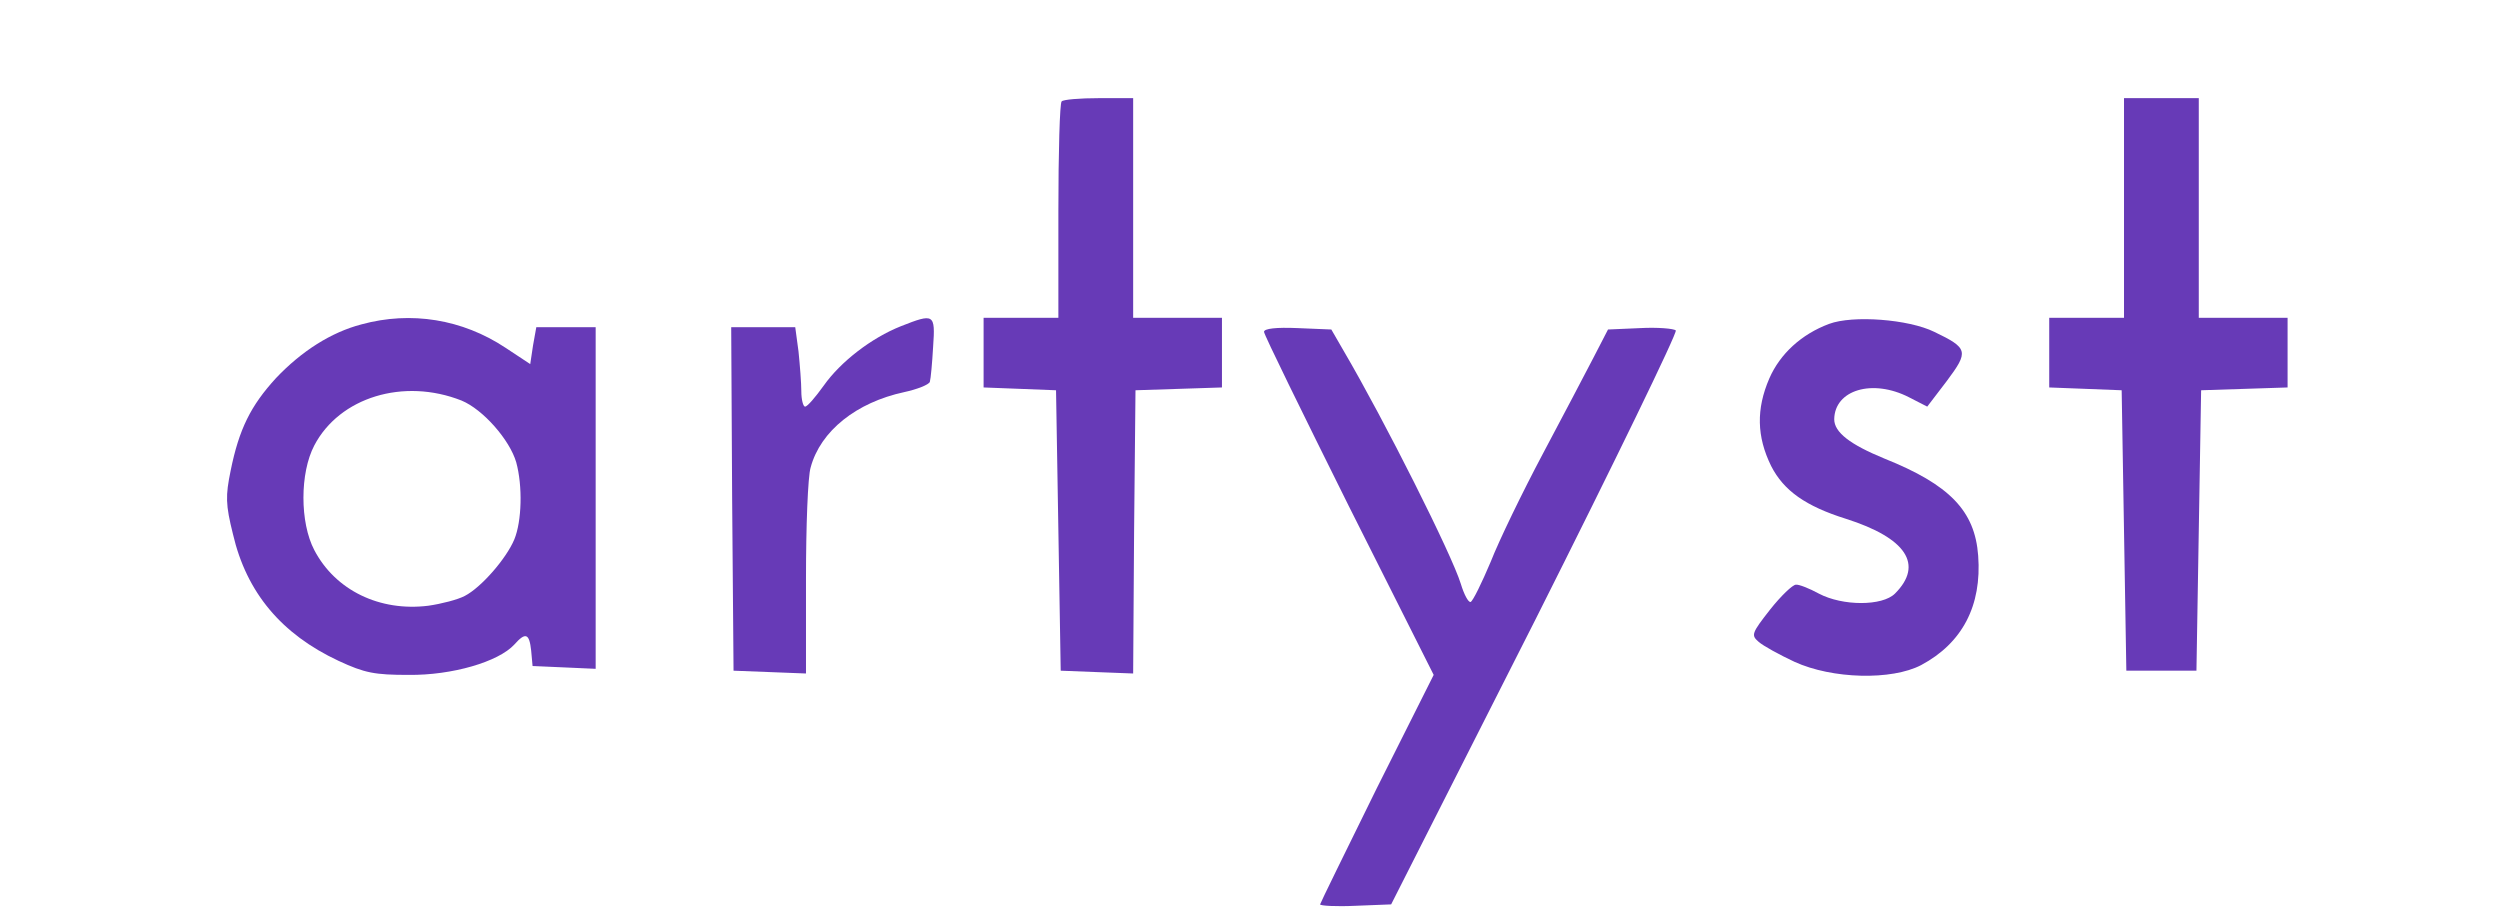
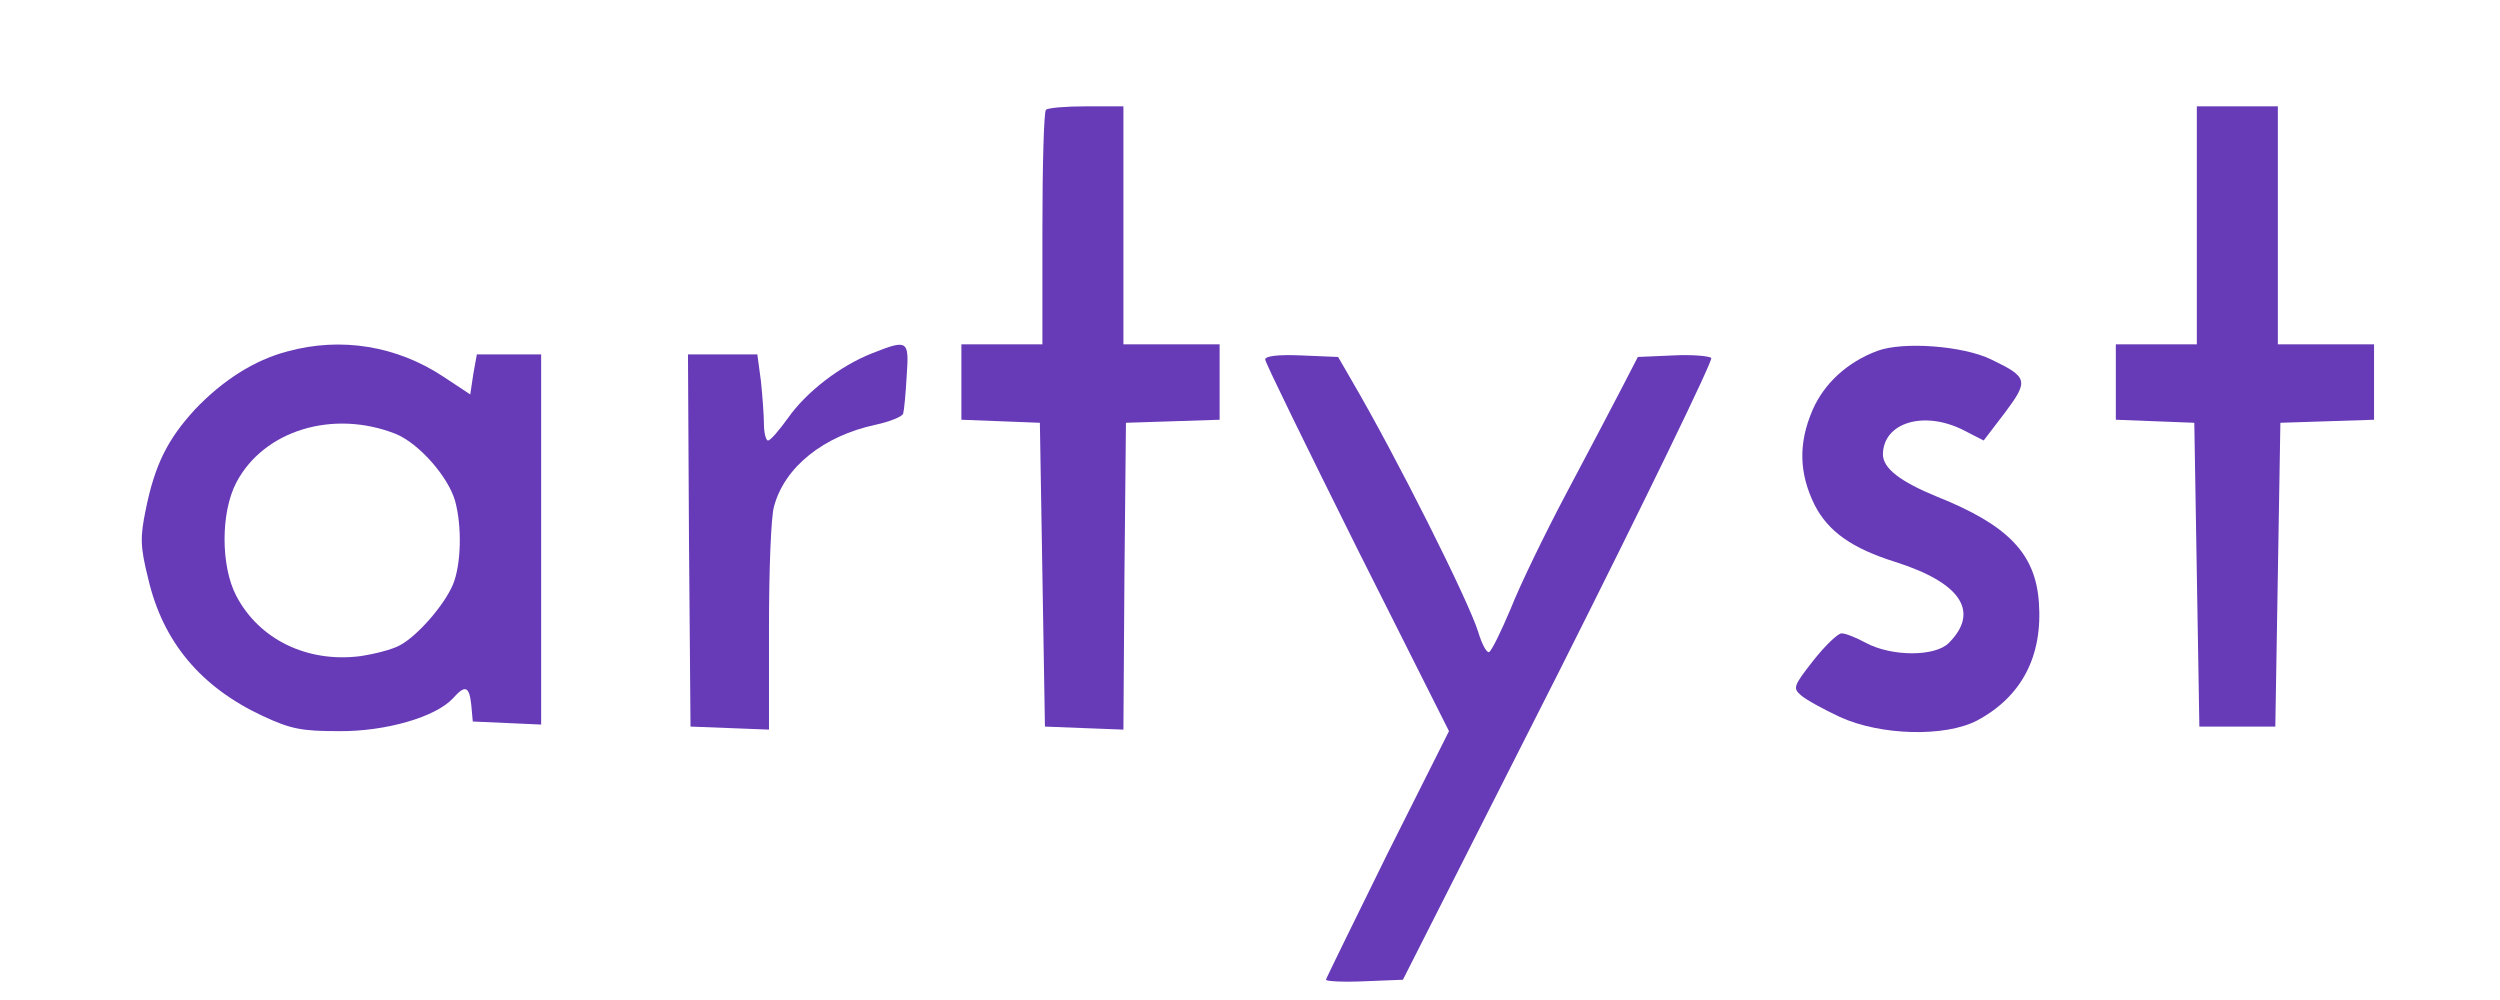
- <svg xmlns="http://www.w3.org/2000/svg" width="325pt" height="120pt" viewBox="0 0 1450 790" preserveAspectRatio="xMidYMid meet">
+ <svg xmlns="http://www.w3.org/2000/svg" width="300pt" height="120pt" viewBox="0 0 1450 790" preserveAspectRatio="xMidYMid meet">
  <g transform="translate(-175,800) scale(0.4,-0.4)" fill="#673ab7" stroke="none">
    <path d="M1847 1783 c-4 -3 -7 -109 -7 -235 l0 -228 -80 0 -80 0 0 -75 0 -74 78 -3 77 -3 5 -300 5 -300 77 -3 78 -3 2 303 3 303 93 3 92 3 0 74 0 75 -95 0 -95 0 0 235 0 235 -73 0 c-41 0 -77 -3 -80 -7z" />
    <path d="M4120 1555 l0 -235 -80 0 -80 0 0 -75 0 -74 78 -3 77 -3 5 -300 5 -300 75 0 75 0 5 300 5 300 93 3 92 3 0 74 0 75 -95 0 -95 0 0 235 0 235 -80 0 -80 0 0 -235z" />
    <path d="M349 1306 c-65 -17 -128 -57 -183 -115 -54 -59 -79 -109 -97 -198 -11 -54 -11 -72 5 -136 29 -125 104 -214 226 -271 56 -26 77 -30 150 -30 93 -1 192 28 226 65 24 27 32 24 36 -13 l3 -33 68 -3 67 -3 0 366 0 365 -64 0 -63 0 -7 -39 -6 -40 -53 35 c-92 61 -202 79 -308 50z m214 -163 c46 -19 103 -84 117 -132 14 -51 12 -126 -4 -165 -17 -41 -71 -103 -106 -121 -15 -8 -50 -17 -78 -21 -104 -13 -199 33 -244 119 -31 59 -31 165 0 224 54 103 191 145 315 96z" />
    <path d="M1503 1302 c-63 -25 -129 -76 -165 -127 -18 -25 -35 -45 -40 -45 -4 0 -8 15 -8 33 0 17 -3 56 -6 85 l-7 52 -69 0 -68 0 2 -367 3 -368 78 -3 77 -3 0 203 c0 112 4 219 10 238 21 78 98 139 200 161 28 6 53 16 55 22 2 7 5 40 7 75 5 71 2 72 -69 44z" />
    <path d="M3489 1307 c-59 -22 -105 -64 -128 -117 -28 -65 -27 -124 4 -187 27 -53 74 -86 160 -113 129 -41 167 -98 105 -160 -27 -27 -112 -27 -163 0 -20 11 -43 20 -49 19 -7 0 -32 -24 -55 -53 -40 -51 -41 -55 -25 -69 10 -9 45 -28 77 -43 81 -37 208 -40 271 -7 88 47 130 127 122 234 -7 96 -61 152 -201 208 -73 30 -107 56 -107 84 1 63 82 87 160 47 l39 -20 42 55 c47 63 46 70 -27 105 -55 27 -174 36 -225 17z" />
    <path d="M2280 1290 c0 -6 82 -173 181 -372 l182 -362 -122 -243 c-66 -134 -121 -246 -121 -248 0 -3 34 -5 76 -3 l76 3 309 610 c169 336 304 614 300 618 -4 4 -39 7 -76 5 l-69 -3 -31 -60 c-17 -33 -66 -126 -109 -207 -43 -81 -93 -184 -111 -230 -19 -45 -38 -84 -43 -86 -5 -1 -14 16 -21 39 -19 62 -162 347 -251 499 l-26 45 -72 3 c-46 2 -72 -1 -72 -8z" />
  </g>
</svg>
